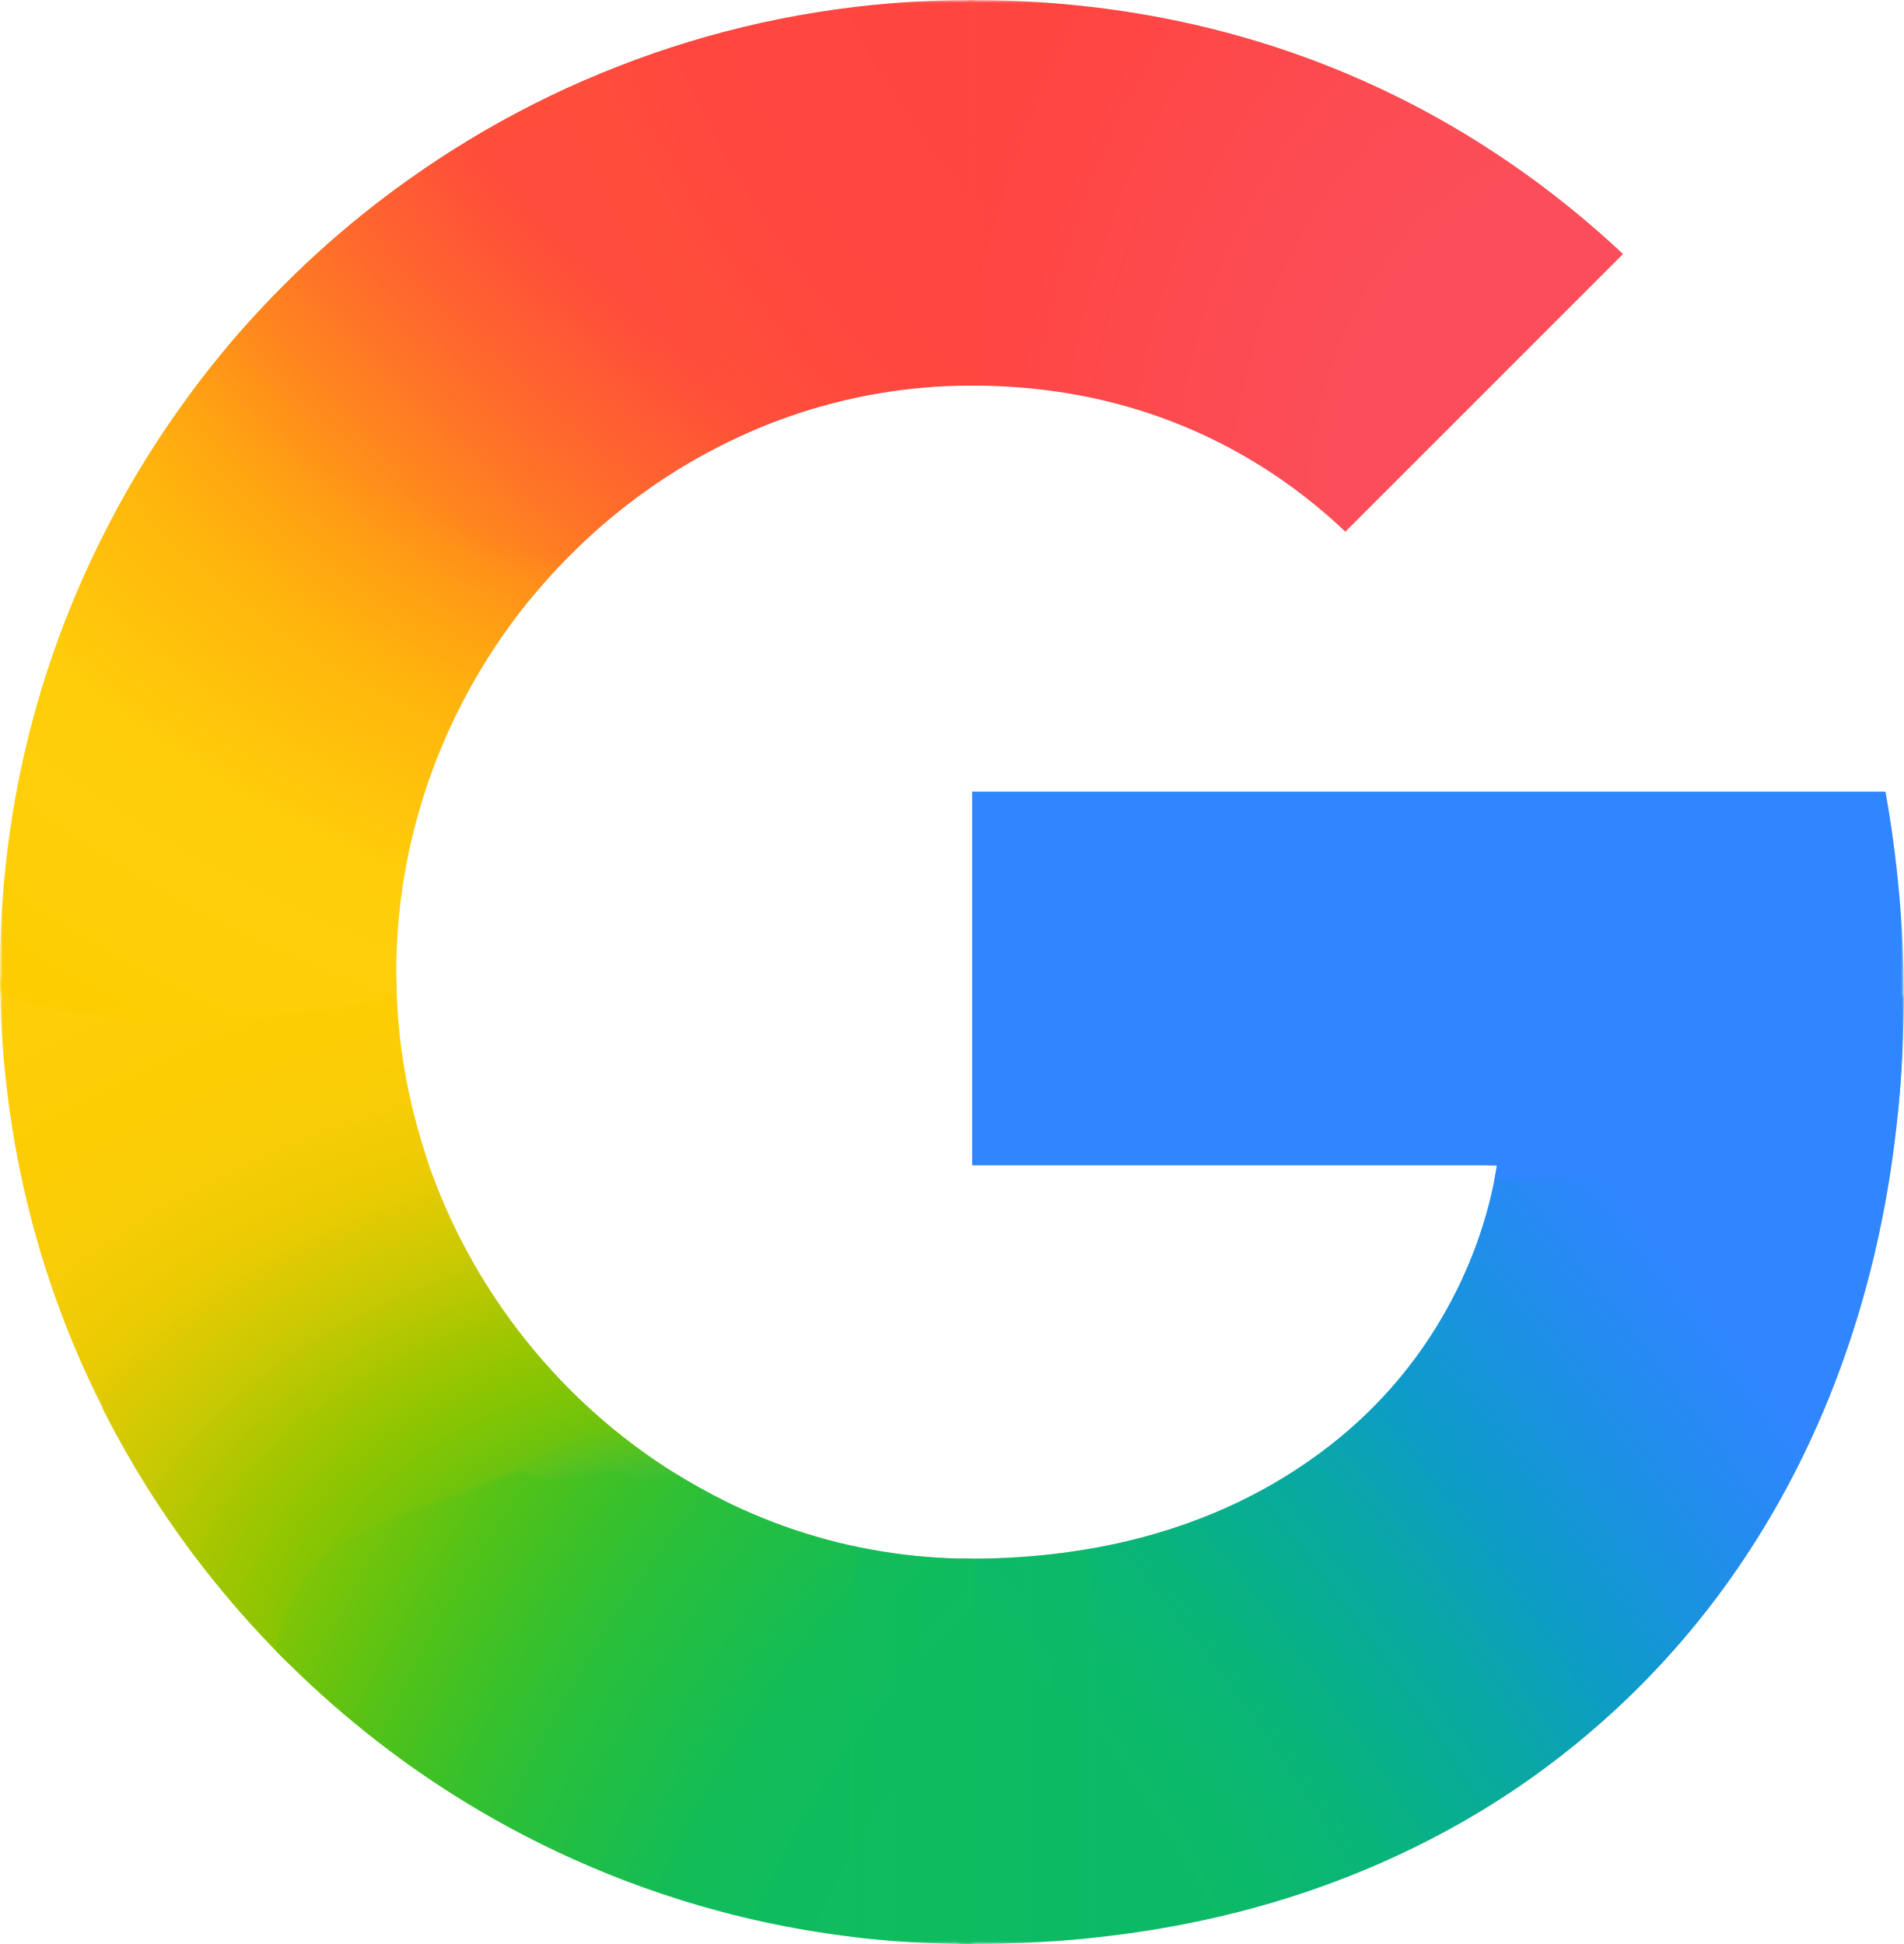
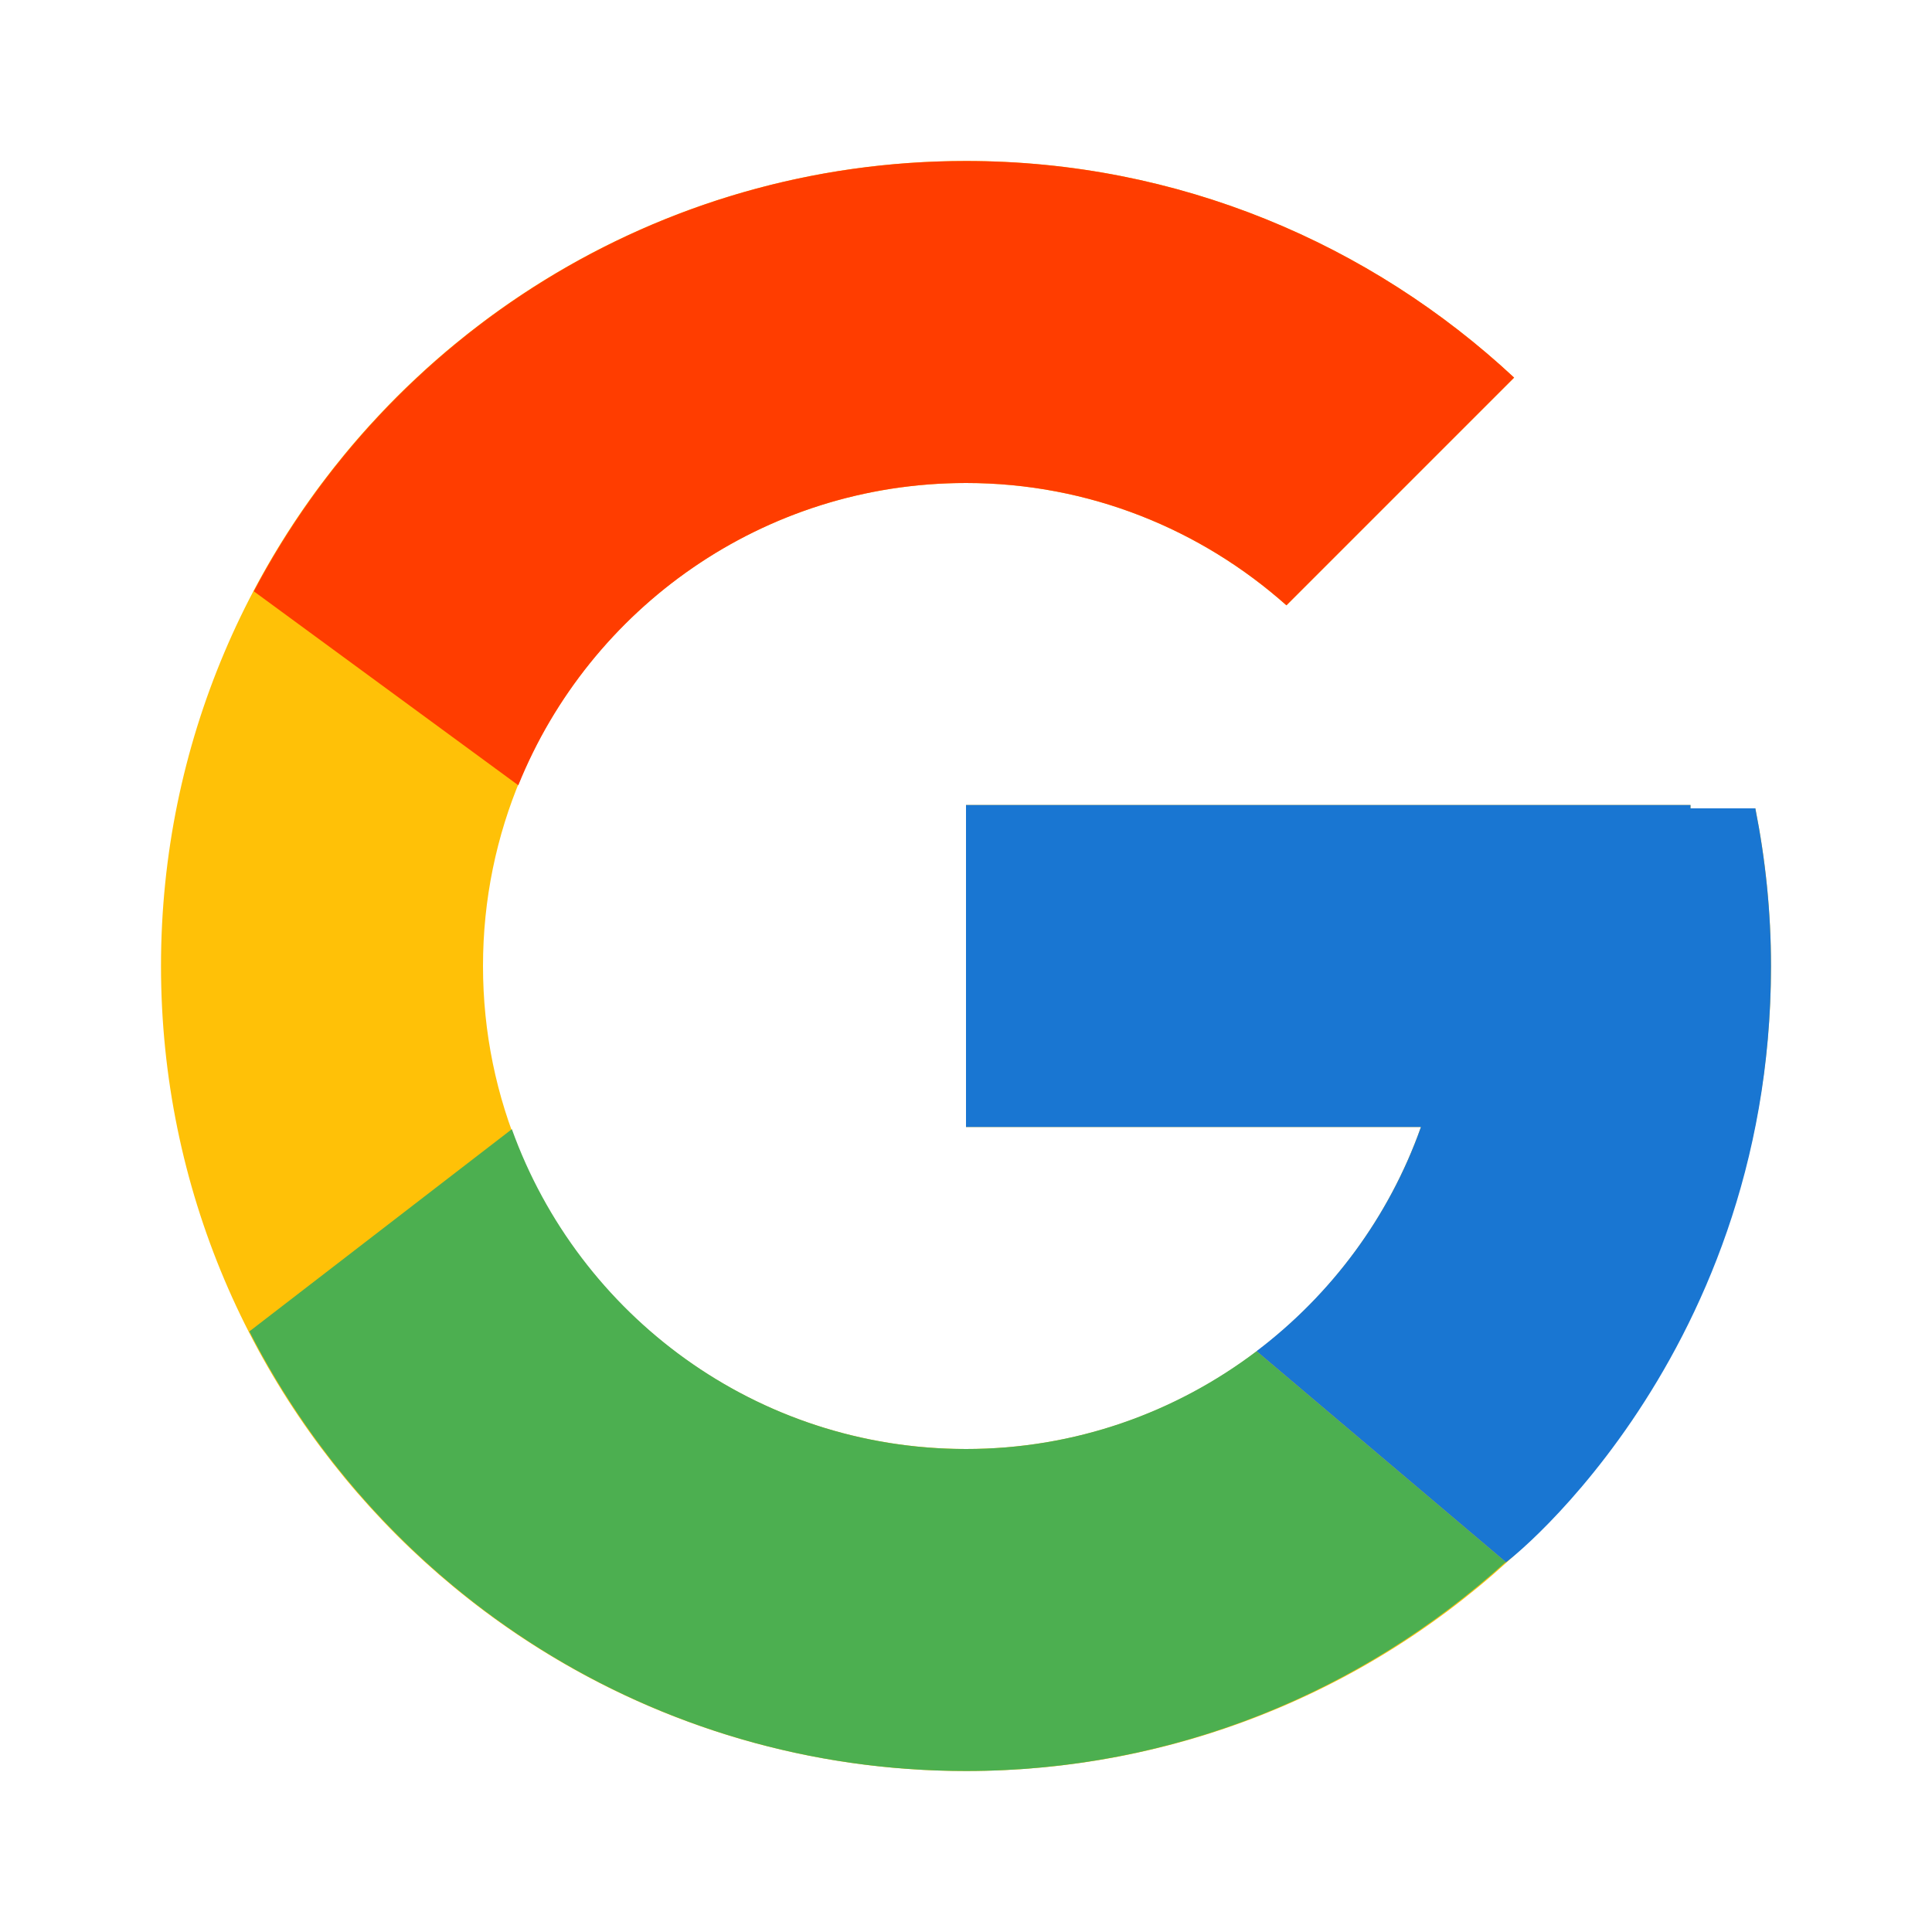
- <svg xmlns="http://www.w3.org/2000/svg" xmlns:xlink="http://www.w3.org/1999/xlink" version="1.1" viewBox="0 0 268.152 273.883" overflow="hidden" xml:space="preserve">
-   <defs>
-     <linearGradient id="a">
-       <stop offset="0" stop-color="#0fbc5c" />
-       <stop offset="1" stop-color="#0cba65" />
-     </linearGradient>
-     <linearGradient id="g">
-       <stop offset=".231" stop-color="#0fbc5f" />
-       <stop offset=".312" stop-color="#0fbc5f" />
-       <stop offset=".366" stop-color="#0fbc5e" />
-       <stop offset=".458" stop-color="#0fbc5d" />
-       <stop offset=".54" stop-color="#12bc58" />
-       <stop offset=".699" stop-color="#28bf3c" />
-       <stop offset=".771" stop-color="#38c02b" />
-       <stop offset=".861" stop-color="#52c218" />
-       <stop offset=".915" stop-color="#67c30f" />
-       <stop offset="1" stop-color="#86c504" />
-     </linearGradient>
-     <linearGradient id="h">
-       <stop offset=".142" stop-color="#1abd4d" />
-       <stop offset=".248" stop-color="#6ec30d" />
-       <stop offset=".312" stop-color="#8ac502" />
-       <stop offset=".366" stop-color="#a2c600" />
-       <stop offset=".446" stop-color="#c8c903" />
-       <stop offset=".54" stop-color="#ebcb03" />
-       <stop offset=".616" stop-color="#f7cd07" />
-       <stop offset=".699" stop-color="#fdcd04" />
-       <stop offset=".771" stop-color="#fdce05" />
-       <stop offset=".861" stop-color="#ffce0a" />
-     </linearGradient>
-     <linearGradient id="f">
-       <stop offset=".316" stop-color="#ff4c3c" />
-       <stop offset=".604" stop-color="#ff692c" />
-       <stop offset=".727" stop-color="#ff7825" />
-       <stop offset=".885" stop-color="#ff8d1b" />
-       <stop offset="1" stop-color="#ff9f13" />
-     </linearGradient>
-     <linearGradient id="b">
-       <stop offset=".231" stop-color="#ff4541" />
-       <stop offset=".312" stop-color="#ff4540" />
-       <stop offset=".458" stop-color="#ff4640" />
-       <stop offset=".54" stop-color="#ff473f" />
-       <stop offset=".699" stop-color="#ff5138" />
-       <stop offset=".771" stop-color="#ff5b33" />
-       <stop offset=".861" stop-color="#ff6c29" />
-       <stop offset="1" stop-color="#ff8c18" />
-     </linearGradient>
-     <linearGradient id="d">
-       <stop offset=".408" stop-color="#fb4e5a" />
-       <stop offset="1" stop-color="#ff4540" />
-     </linearGradient>
-     <linearGradient id="c">
-       <stop offset=".132" stop-color="#0cba65" />
-       <stop offset=".21" stop-color="#0bb86d" />
-       <stop offset=".297" stop-color="#09b479" />
-       <stop offset=".396" stop-color="#08ad93" />
-       <stop offset=".477" stop-color="#0aa6a9" />
-       <stop offset=".568" stop-color="#0d9cc6" />
-       <stop offset=".667" stop-color="#1893dd" />
-       <stop offset=".769" stop-color="#258bf1" />
-       <stop offset=".859" stop-color="#3086ff" />
-     </linearGradient>
-     <linearGradient id="e">
-       <stop offset=".366" stop-color="#ff4e3a" />
-       <stop offset=".458" stop-color="#ff8a1b" />
-       <stop offset=".54" stop-color="#ffa312" />
-       <stop offset=".616" stop-color="#ffb60c" />
-       <stop offset=".771" stop-color="#ffcd0a" />
-       <stop offset=".861" stop-color="#fecf0a" />
-       <stop offset=".915" stop-color="#fecf08" />
-       <stop offset="1" stop-color="#fdcd01" />
-     </linearGradient>
-     <linearGradient xlink:href="#a" id="s" x1="219.7" y1="329.535" x2="254.467" y2="329.535" gradientUnits="userSpaceOnUse" />
-     <radialGradient xlink:href="#b" id="m" gradientUnits="userSpaceOnUse" gradientTransform="matrix(-1.936885,1.043001,1.455731,2.555422,290.5254,-400.6338)" cx="109.627" cy="135.862" fx="109.627" fy="135.862" r="71.46" />
-     <radialGradient xlink:href="#c" id="n" gradientUnits="userSpaceOnUse" gradientTransform="matrix(-3.512595,-4.45809,-1.692547,1.260616,870.8006,191.554)" cx="45.259" cy="279.274" fx="45.259" fy="279.274" r="71.46" />
-     <radialGradient xlink:href="#d" id="l" cx="304.017" cy="118.009" fx="304.017" fy="118.009" r="47.854" gradientTransform="matrix(2.064353,-4.926832e-6,-2.901531e-6,2.592041,-297.6788,-151.7469)" gradientUnits="userSpaceOnUse" />
-     <radialGradient xlink:href="#e" id="o" gradientUnits="userSpaceOnUse" gradientTransform="matrix(-0.2485783,2.083138,2.962486,0.3341668,-255.1463,-331.1636)" cx="181.001" cy="177.201" fx="181.001" fy="177.201" r="71.46" />
-     <radialGradient xlink:href="#f" id="p" cx="207.673" cy="108.097" fx="207.673" fy="108.097" r="41.102" gradientTransform="matrix(-1.249206,1.343263,-3.896837,-3.425693,880.5011,194.9051)" gradientUnits="userSpaceOnUse" />
-     <radialGradient xlink:href="#g" id="r" gradientUnits="userSpaceOnUse" gradientTransform="matrix(-1.936885,-1.043001,1.455731,-2.555422,290.5254,838.6834)" cx="109.627" cy="135.862" fx="109.627" fy="135.862" r="71.46" />
-     <radialGradient xlink:href="#h" id="j" gradientUnits="userSpaceOnUse" gradientTransform="matrix(-0.081402,-1.93722,2.926737,-0.1162508,-215.1345,632.8606)" cx="154.87" cy="145.969" fx="154.87" fy="145.969" r="71.46" />
-     <filter id="q" x="-.048" y="-.058" width="1.097" height="1.116" color-interpolation-filters="sRGB">
-       <feGaussianBlur stdDeviation="1.701" />
-     </filter>
-     <filter id="k" x="-.017" y="-.01" width="1.033" height="1.02" color-interpolation-filters="sRGB">
-       <feGaussianBlur stdDeviation=".242" />
-     </filter>
-     <clipPath clipPathUnits="userSpaceOnUse" id="i">
-       <path d="M371.378 193.241H237.083v53.438h77.167c-1.24 7.563-4.026 15.002-8.105 21.786-4.673 7.772-10.451 13.69-16.373 18.196-17.739 13.498-38.42 16.258-52.783 16.258-36.282 0-67.283-23.287-79.284-54.929-.484-1.148-.806-2.334-1.198-3.507-2.652-8.053-4.101-16.582-4.101-25.447 0-9.226 1.569-18.058 4.43-26.398 11.285-32.897 42.985-57.467 80.179-57.467 7.481 0 14.685.884 21.517 2.648 15.614 4.031 26.658 11.97 33.425 18.249l40.834-39.711c-24.839-22.616-57.219-36.32-95.844-36.32-30.878-.001-59.386 9.553-82.748 25.699-18.945 13.094-34.483 30.625-44.969 50.986-9.754 18.878-15.094 39.799-15.094 62.293 0 22.495 5.349 43.633 15.103 62.337v.126c10.302 19.857 25.368 36.954 43.678 49.988 15.996 11.387 44.679 26.552 84.031 26.552 22.63 0 42.687-4.052 60.375-11.645 12.76-5.478 24.066-12.622 34.301-21.804 13.525-12.132 24.117-27.139 31.346-44.404 7.23-17.265 11.097-36.789 11.097-57.957 0-9.858-.997-19.869-2.688-28.968Z" fill="#000" />
-     </clipPath>
-   </defs>
-   <g transform="matrix(0.957922,0,0,0.985255,-90.17436,-78.85577)">
-     <g clip-path="url(#i)">
-       <path d="M92.076 219.958c.148 22.14 6.501 44.983 16.118 63.423v.127c6.948 13.392 16.444 23.97 27.26 34.452l65.326-23.67c-12.359-6.234-14.245-10.055-23.105-17.025-9.054-9.066-15.802-19.474-20.004-31.677h-.169l.169-.127c-2.765-8.059-3.037-16.613-3.139-25.503Z" fill="url(#j)" filter="url(#k)" />
-       <path d="M237.083 79.025c-6.457 22.526-3.988 44.421 0 57.161 7.456.005 14.639.888 21.449 2.646 15.614 4.031 26.657 11.97 33.424 18.25l41.879-40.726c-24.809-22.589-54.666-37.296-96.753-37.332Z" fill="url(#l)" filter="url(#k)" />
-       <path d="M236.943 78.847c-31.671-.001-60.911 9.798-84.872 26.359-8.897 6.149-17.061 13.252-24.331 21.151-1.905 17.743 14.257 39.551 46.261 39.37 15.528-17.937 38.495-29.543 64.056-29.543.023 0 .046.002.069.002l-1.044-57.335c-.047-0-.093-.004-.14-.004Z" fill="url(#m)" filter="url(#k)" />
-       <path d="m341.475 226.379-28.268 19.285c-1.24 7.563-4.028 15.002-8.107 21.786-4.673 7.772-10.451 13.69-16.372 18.196-17.702 13.47-38.329 16.244-52.688 16.255-14.841 25.102-17.444 37.675 1.044 57.934 22.876-.017 43.157-4.117 61.046-11.796 12.931-5.551 24.388-12.791 34.761-22.096 13.706-12.295 24.442-27.503 31.769-45 7.327-17.497 11.245-37.282 11.245-58.734Z" fill="url(#n)" filter="url(#k)" />
-       <path d="M234.996 191.21v57.498h136.006c1.196-7.875 5.152-18.064 5.152-26.5 0-9.858-.996-21.899-2.687-30.998Z" fill="#3086ff" filter="url(#k)" />
-       <path d="M128.389 124.327c-8.393 9.119-15.563 19.326-21.248 30.365-9.754 18.878-15.094 41.83-15.094 64.323 0 .317.026.627.029.944 4.32 8.224 59.666 6.649 62.456 0-.004-.31-.039-.613-.039-.924 0-9.226 1.57-16.026 4.431-24.367 3.529-10.289 9.056-19.763 16.122-27.926 1.602-2.031 5.875-6.397 7.121-9.016.475-.998-.862-1.557-.937-1.909-.084-.393-1.876-.077-2.278-.369-1.275-.929-3.8-1.414-5.333-1.845-3.277-.921-8.709-2.954-11.725-5.06-9.536-6.659-24.417-14.612-33.505-24.216Z" fill="url(#o)" filter="url(#k)" />
-       <path d="M162.099 155.857c22.112 13.301 28.471-6.714 43.173-12.977L179.698 90.216c-9.408 3.926-18.296 8.805-26.543 14.504-12.316 8.512-23.192 18.899-32.176 30.72Z" fill="url(#p)" filter="url(#q)" />
-       <path d="M171.099 290.222c-29.683 10.641-34.33 11.023-37.062 29.29 5.221 5.06 10.831 9.74 16.793 13.983 15.996 11.387 46.766 26.552 86.118 26.552.046 0 .09-.004.137-.004v-59.157c-.03 0-.064.002-.094.002-14.736 0-26.511-3.844-38.585-10.527-2.977-1.648-8.377 2.777-11.123.799-3.787-2.728-12.899 2.351-16.183-.938Z" fill="url(#r)" filter="url(#k)" />
-       <path d="M219.7 299.023v59.996c5.506.64 11.236 1.029 17.247 1.029 6.026 0 11.856-.307 17.52-.872v-59.748c-6.348 1.078-12.327 1.461-17.478 1.461-5.932 0-11.7-.686-17.29-1.865Z" opacity=".5" fill="url(#s)" filter="url(#k)" />
-     </g>
-   </g>
+ <svg xmlns="http://www.w3.org/2000/svg" viewBox="0 0 48 48">
+   <path fill="#FFC107" d="M43.611,20.083H42V20H24v8h11.303c-1.649,4.657-6.08,8-11.303,8c-6.627,0-12-5.373-12-12c0-6.627,5.373-12,12-12c3.059,0,5.842,1.154,7.961,3.039l5.657-5.657C34.046,6.053,29.268,4,24,4C12.955,4,4,12.955,4,24c0,11.045,8.955,20,20,20c11.045,0,20-8.955,20-20C44,22.659,43.862,21.35,43.611,20.083z" />
+   <path fill="#FF3D00" d="M6.306,14.691l6.571,4.819C14.655,15.108,18.961,12,24,12c3.059,0,5.842,1.154,7.961,3.039l5.657-5.657C34.046,6.053,29.268,4,24,4C16.318,4,9.656,8.337,6.306,14.691z" />
+   <path fill="#4CAF50" d="M24,44c5.166,0,9.86-1.977,13.409-5.192l-6.19-5.238C29.211,35.091,26.715,36,24,36c-5.202,0-9.619-3.317-11.283-7.946l-6.522,5.025C9.505,39.556,16.227,44,24,44z" />
+   <path fill="#1976D2" d="M43.611,20.083H42V20H24v8h11.303c-0.792,2.237-2.231,4.166-4.087,5.571c0.001-0.001,0.002-0.001,0.003-0.002l6.19,5.238C36.971,39.205,44,34,44,24C44,22.659,43.862,21.35,43.611,20.083z" />
</svg>
